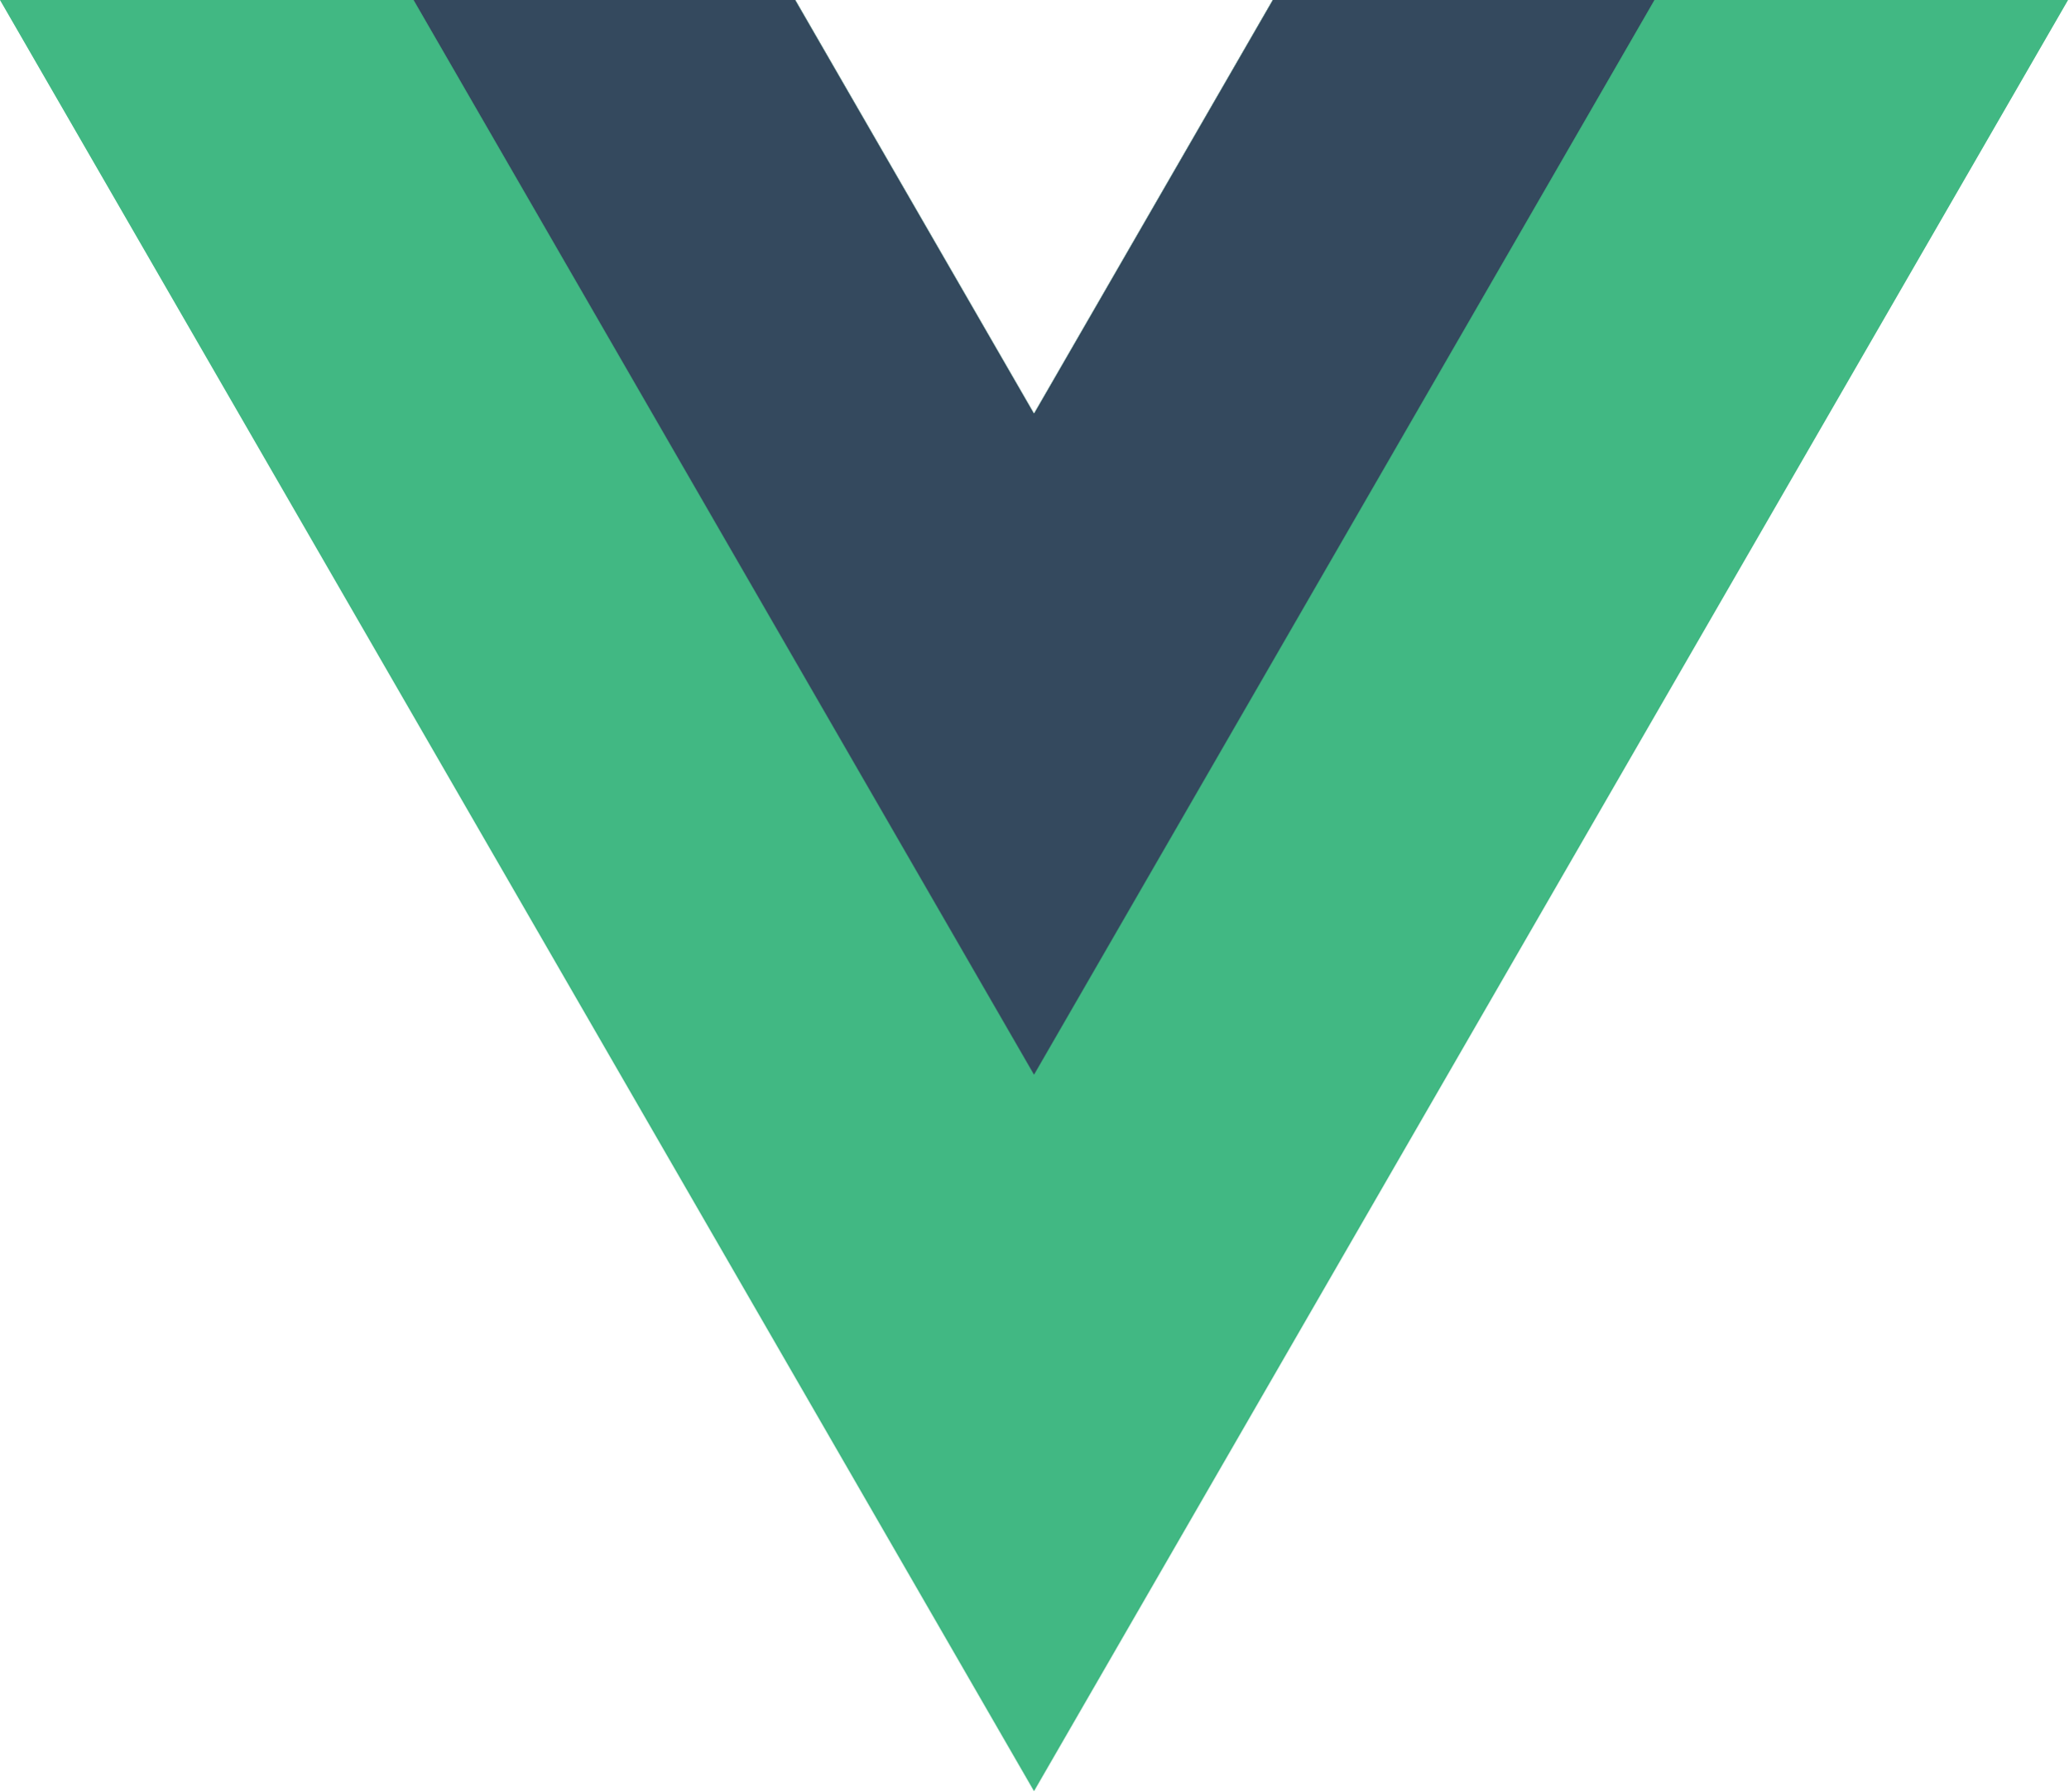
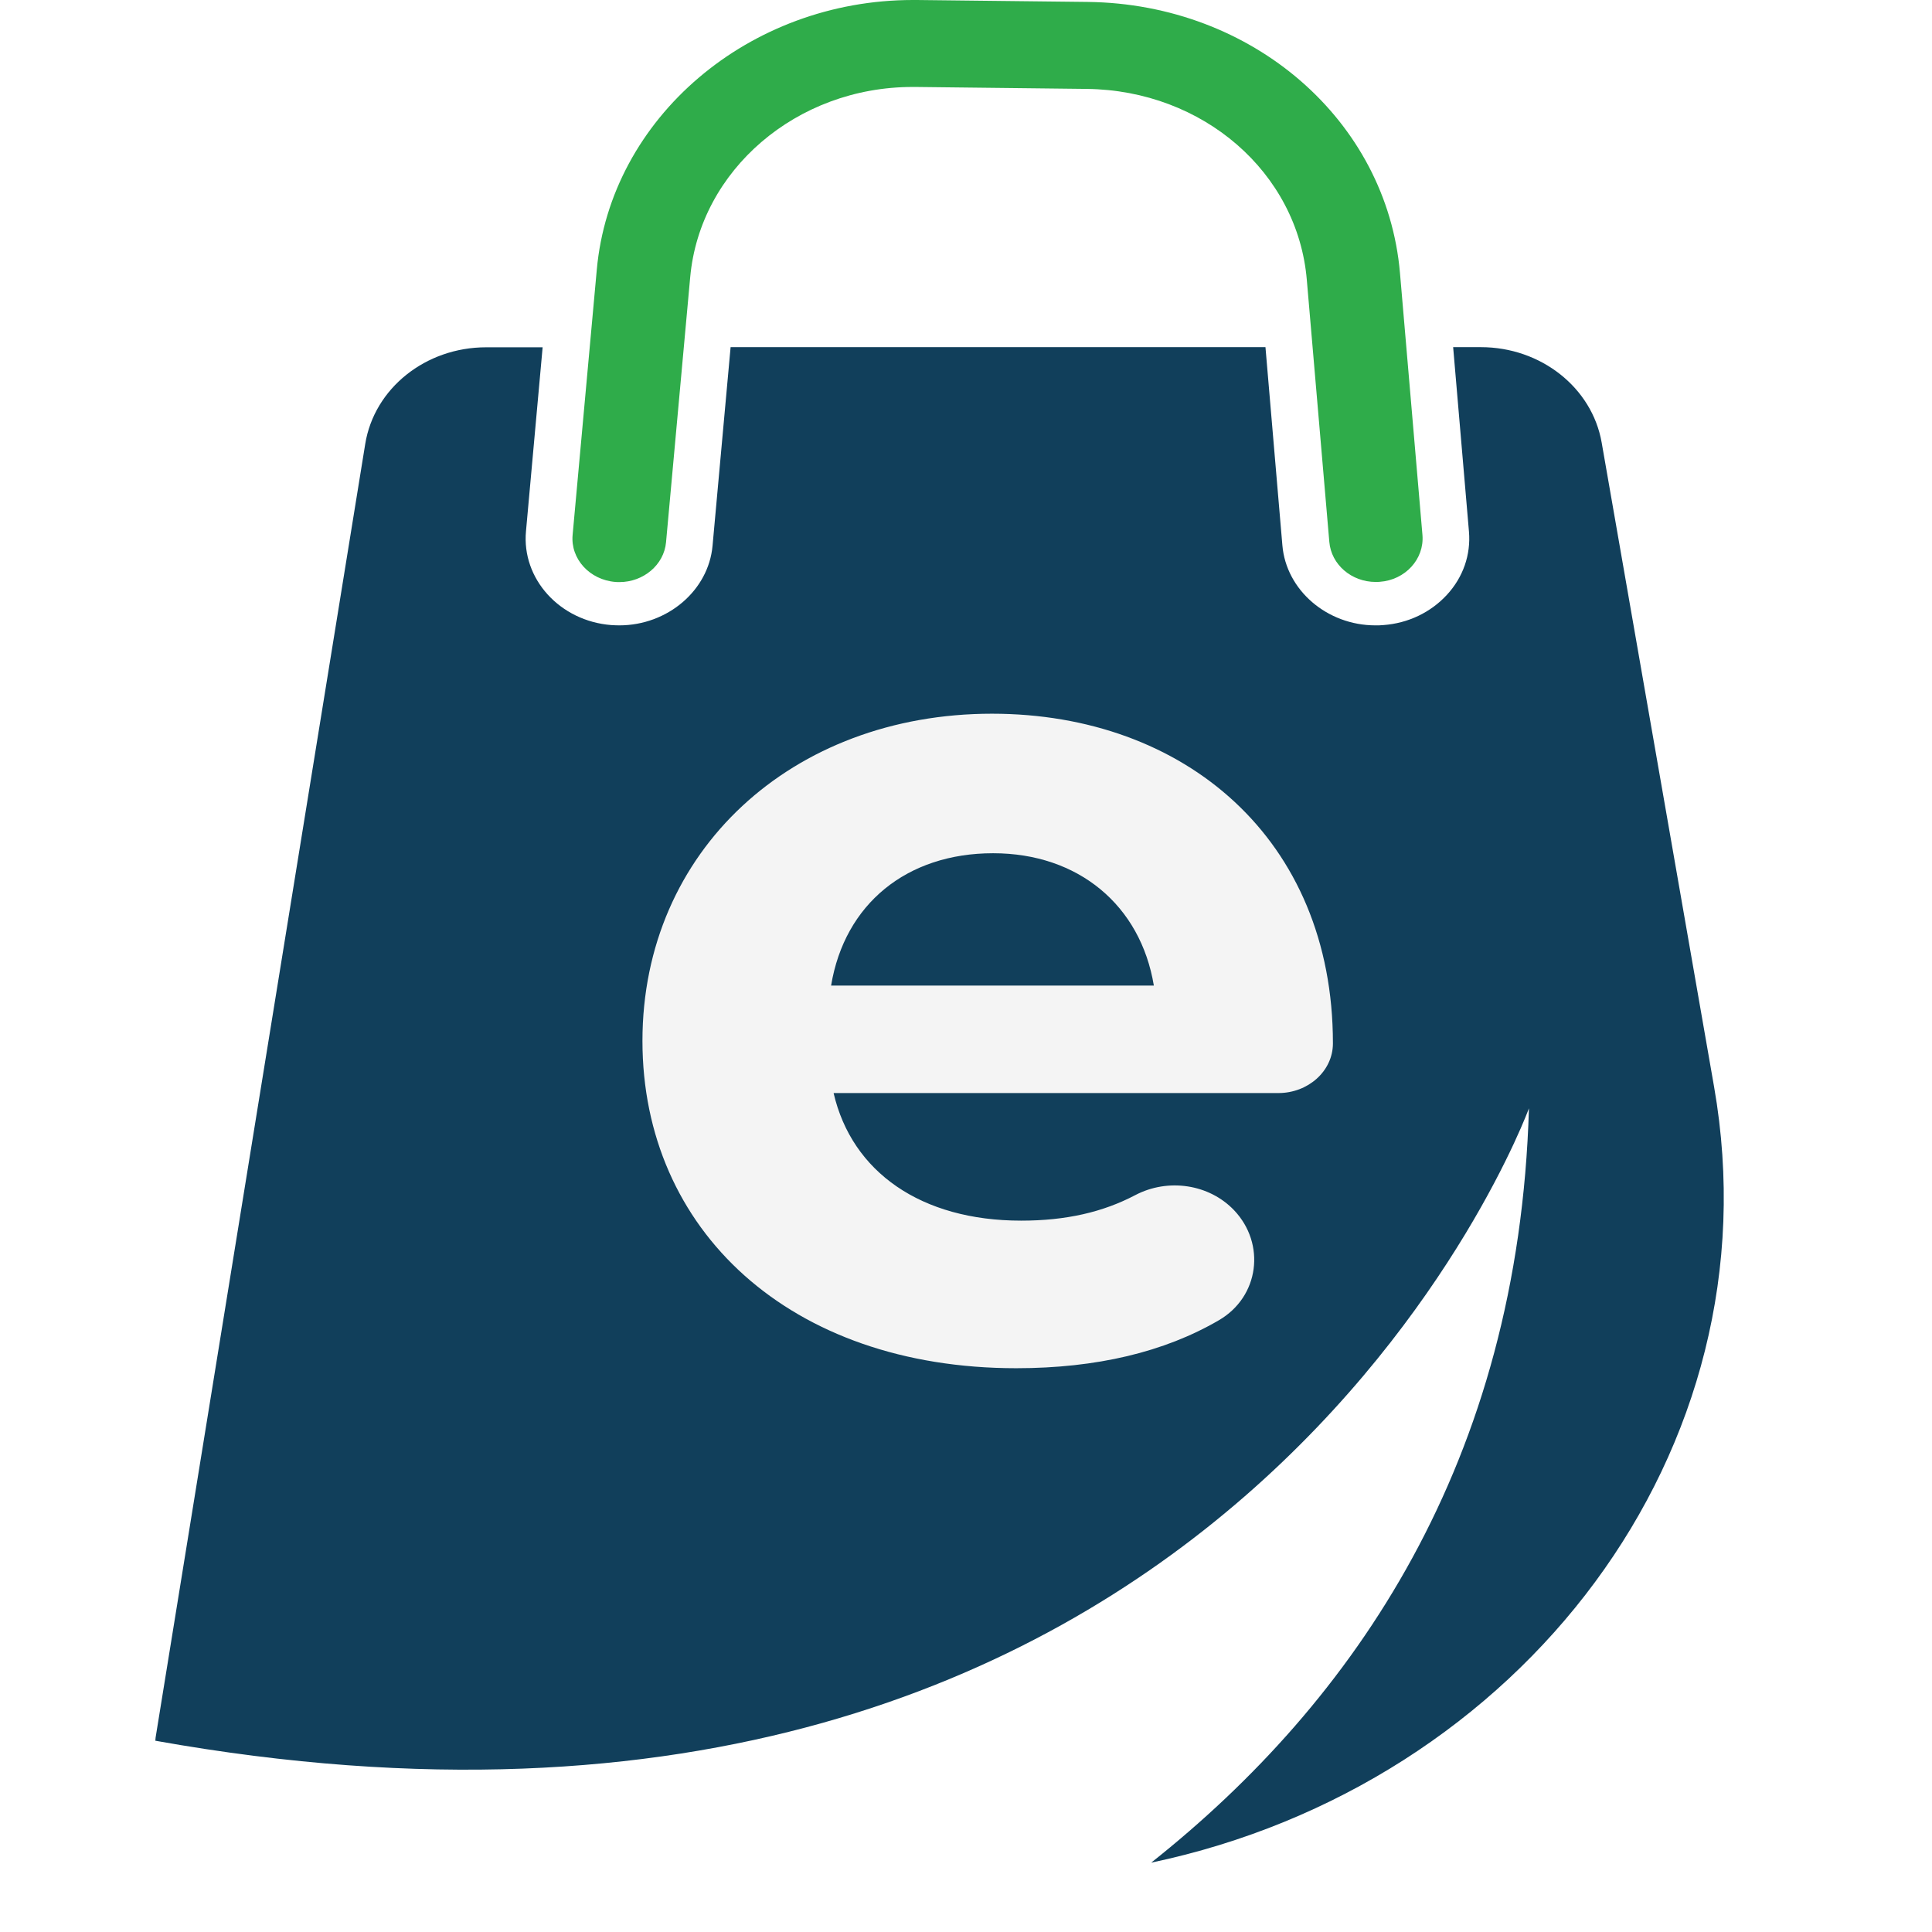
- <svg xmlns="http://www.w3.org/2000/svg" viewBox="0 0 261.76 226.69">
-   <path d="M161.096.001l-30.225 52.351L100.647.001H-.005l130.877 226.688L261.749.001z" fill="#41b883" />
-   <path d="M161.096.001l-30.225 52.351L100.647.001H52.346l78.526 136.01L209.398.001z" fill="#34495e" />
+ <svg xmlns="http://www.w3.org/2000/svg" width="500" zoomAndPan="magnify" viewBox="0 0 375 375" height="500" preserveAspectRatio="xMidYMid meet" version="1.2">
+   <g id="ddb912bca7">
+     <path style=" stroke:none;fill-rule:nonzero;fill:#113f5b;fill-opacity:1;" d="M 332.707 210.973 L 310.883 85.902 C 309.023 75.242 299.082 67.383 287.441 67.383 L 282.055 67.383 L 285.125 103.188 C 285.504 107.68 283.992 112.043 280.84 115.461 C 277.688 118.879 273.297 120.98 268.5 121.328 C 267.988 121.383 267.477 121.383 266.965 121.383 C 257.59 121.383 249.641 114.547 248.91 105.852 L 245.625 67.383 L 141.809 67.383 L 138.305 105.93 C 137.523 114.602 129.574 121.383 120.199 121.383 C 119.715 121.383 119.23 121.355 118.664 121.328 C 108.668 120.551 101.23 112.367 102.094 103.105 L 105.324 67.41 L 94.359 67.41 C 82.613 67.41 72.641 75.375 70.891 86.172 L 30.203 337.258 C 30.18 337.473 30.18 337.66 30.152 337.875 C 238.457 375.109 296.766 215.121 296.766 215.121 C 294.77 283.766 262.949 330.203 223.449 361.539 C 295.148 346.465 345.051 281.586 332.707 210.973 Z M 332.707 210.973 " />
+     <path style=" stroke:none;fill-rule:nonzero;fill:#f4f4f4;fill-opacity:1;" d="M 248.156 212.16 L 161.801 212.16 C 165.359 227.531 178.828 236.926 198.203 236.926 C 206.906 236.926 214.047 235.285 220.352 231.973 C 226.711 228.633 234.684 229.82 239.535 234.906 C 245.707 241.395 244.465 251.703 236.543 256.281 C 226.008 262.418 212.832 265.57 197.258 265.57 C 153.285 265.57 124.699 238.73 124.699 202.035 C 124.699 165.129 153.773 138.531 192.543 138.531 C 229.891 138.531 258.719 162.84 258.719 202.496 C 258.719 202.523 258.719 202.547 258.719 202.574 C 258.691 207.934 253.871 212.16 248.156 212.16 Z M 161.316 191.297 L 223.961 191.297 C 221.375 175.707 209.305 165.613 192.762 165.613 C 175.973 165.613 163.93 175.492 161.316 191.297 Z M 161.316 191.297 " />
+     <path style=" stroke:none;fill-rule:nonzero;fill:#2fac4a;fill-opacity:1;" d="M 276.098 103.859 L 271.734 52.98 C 269.176 23.367 243.117 0.754 211.137 0.375 L 177.969 0 C 177.699 0 177.457 0 177.188 0 C 145.391 0 118.5 22.855 115.836 52.359 L 111.145 103.832 C 110.715 108.461 114.434 112.555 119.445 112.957 C 119.715 112.984 119.957 112.984 120.227 112.984 C 124.887 112.984 128.875 109.645 129.277 105.258 L 133.969 53.785 C 135.855 33.031 154.605 16.879 177.133 16.879 C 177.348 16.879 177.562 16.879 177.777 16.879 L 210.949 17.258 C 233.5 17.523 251.875 33.461 253.652 54.324 L 258.02 105.176 C 258.395 109.594 262.332 112.957 267.02 112.957 C 267.289 112.957 267.531 112.957 267.801 112.93 C 272.758 112.582 276.477 108.516 276.098 103.859 Z M 276.098 103.859 " />
+   </g>
</svg>
